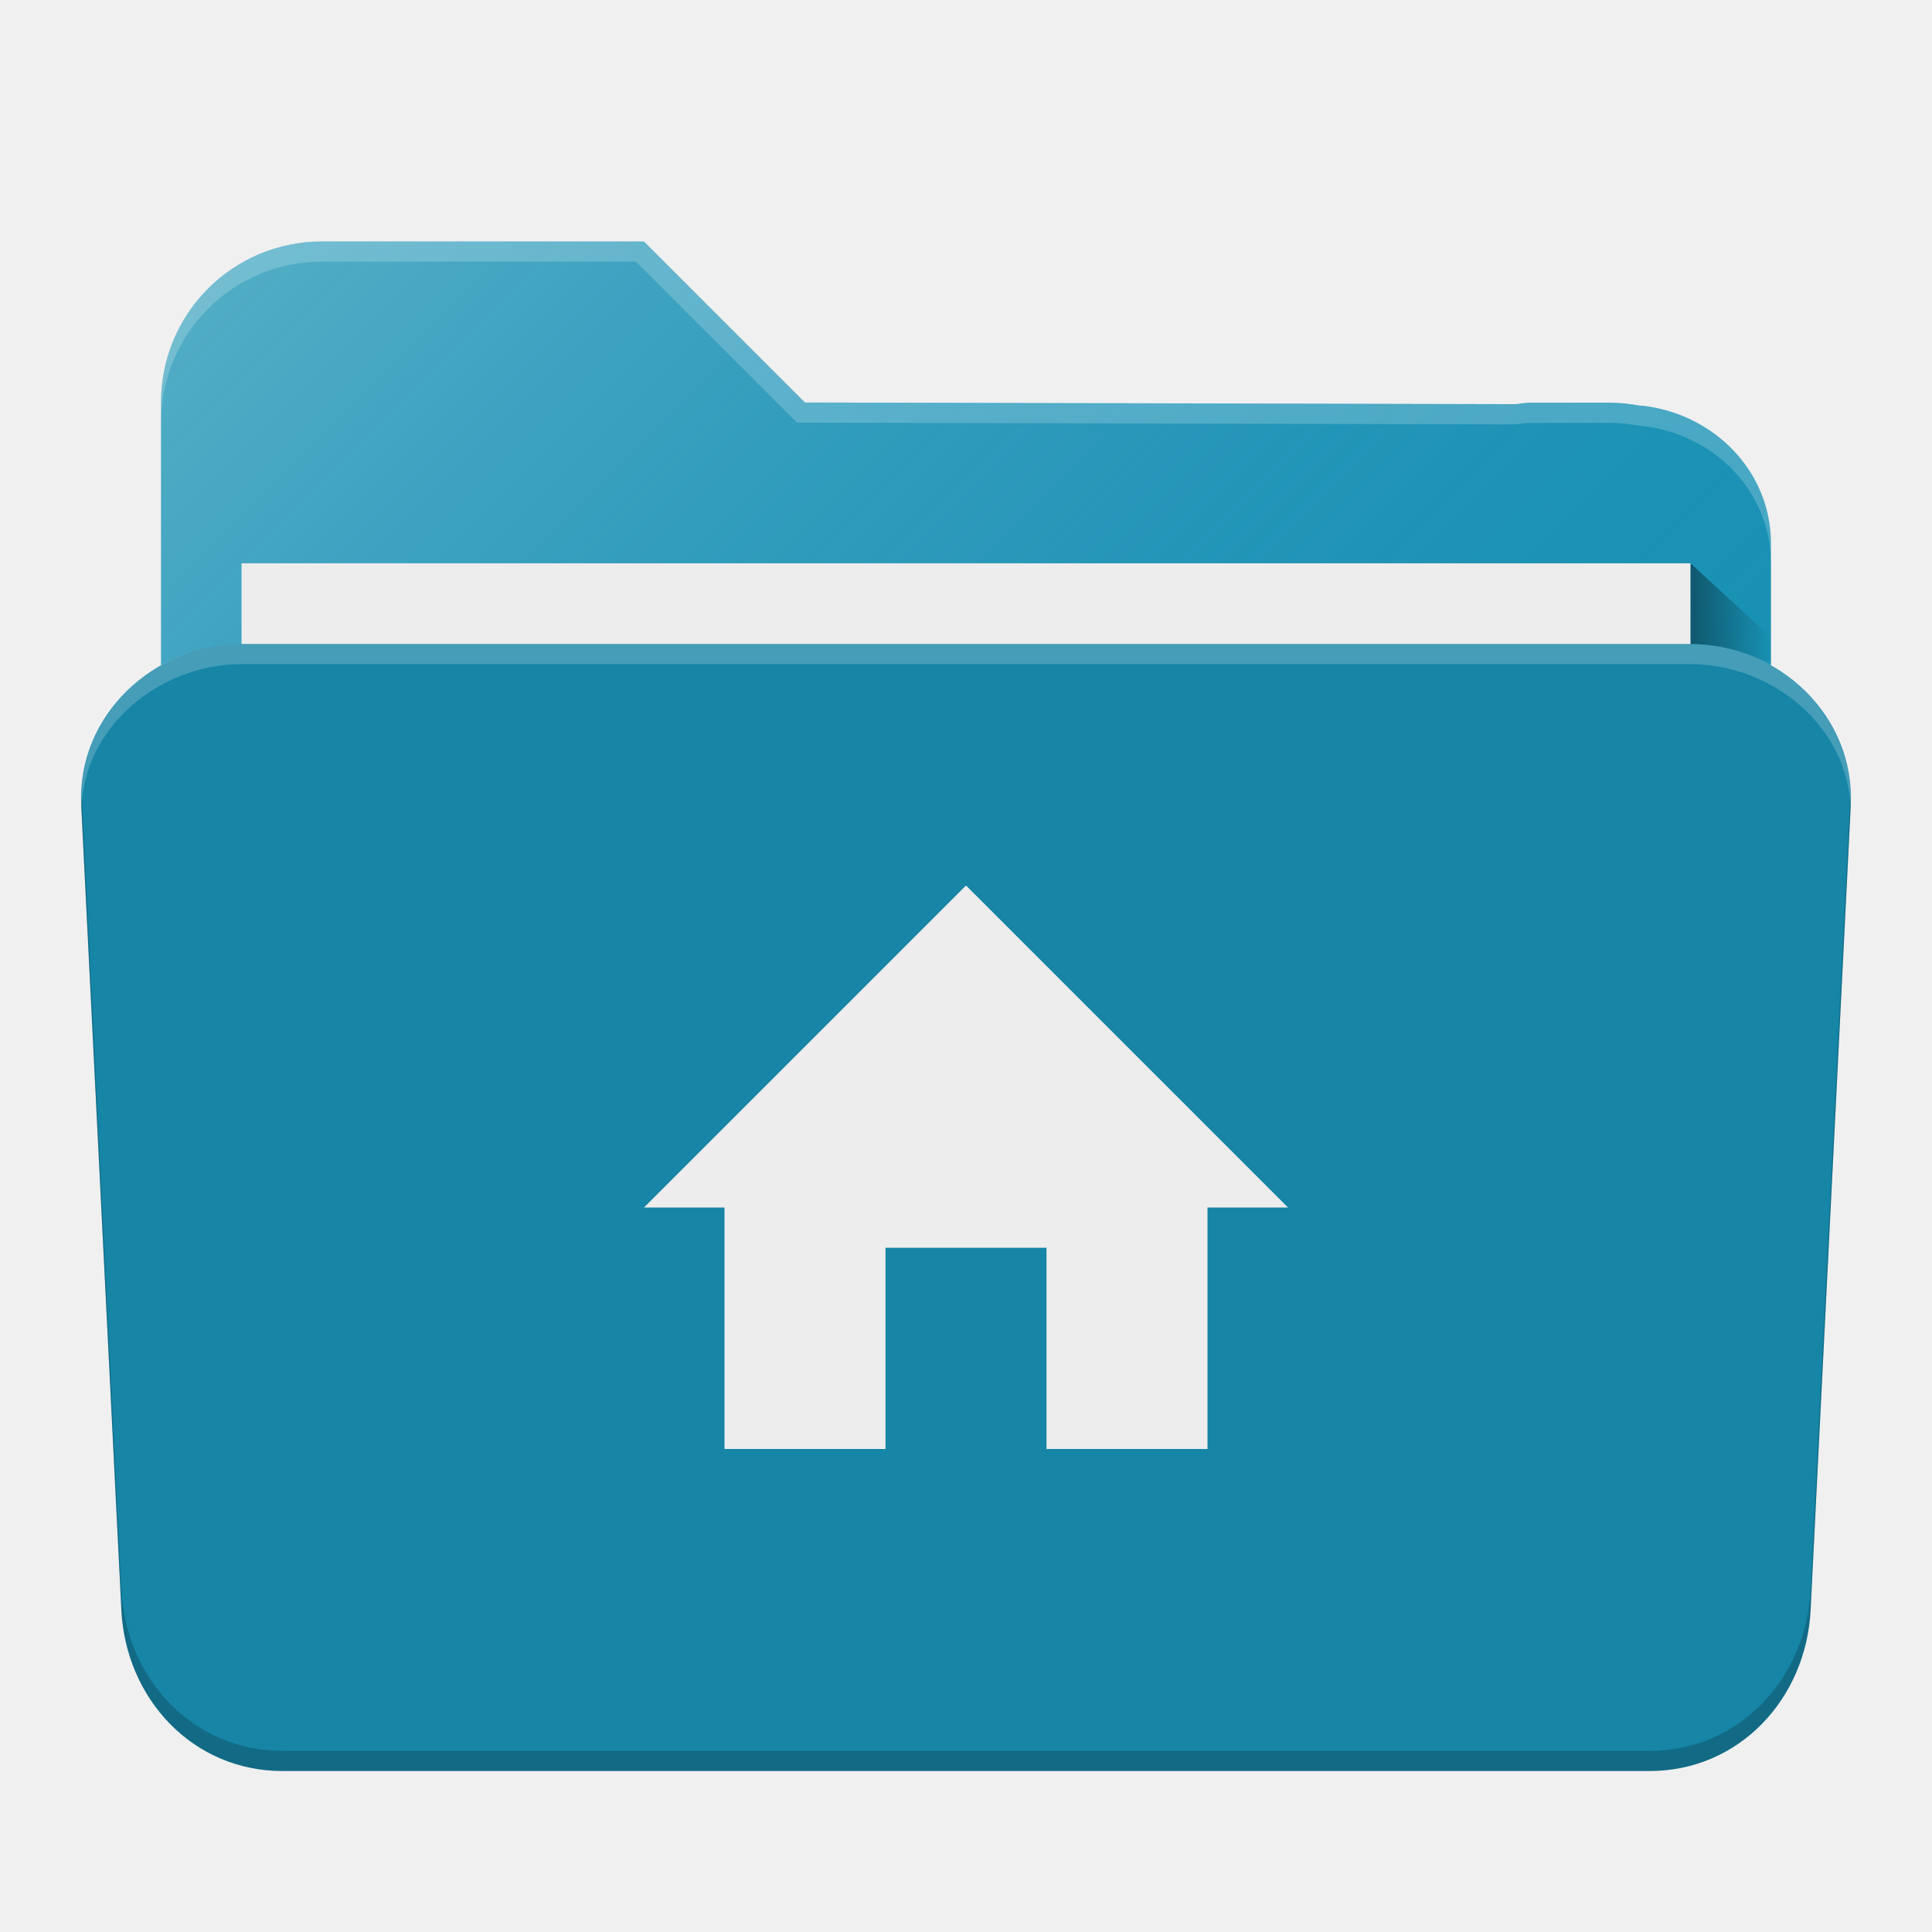
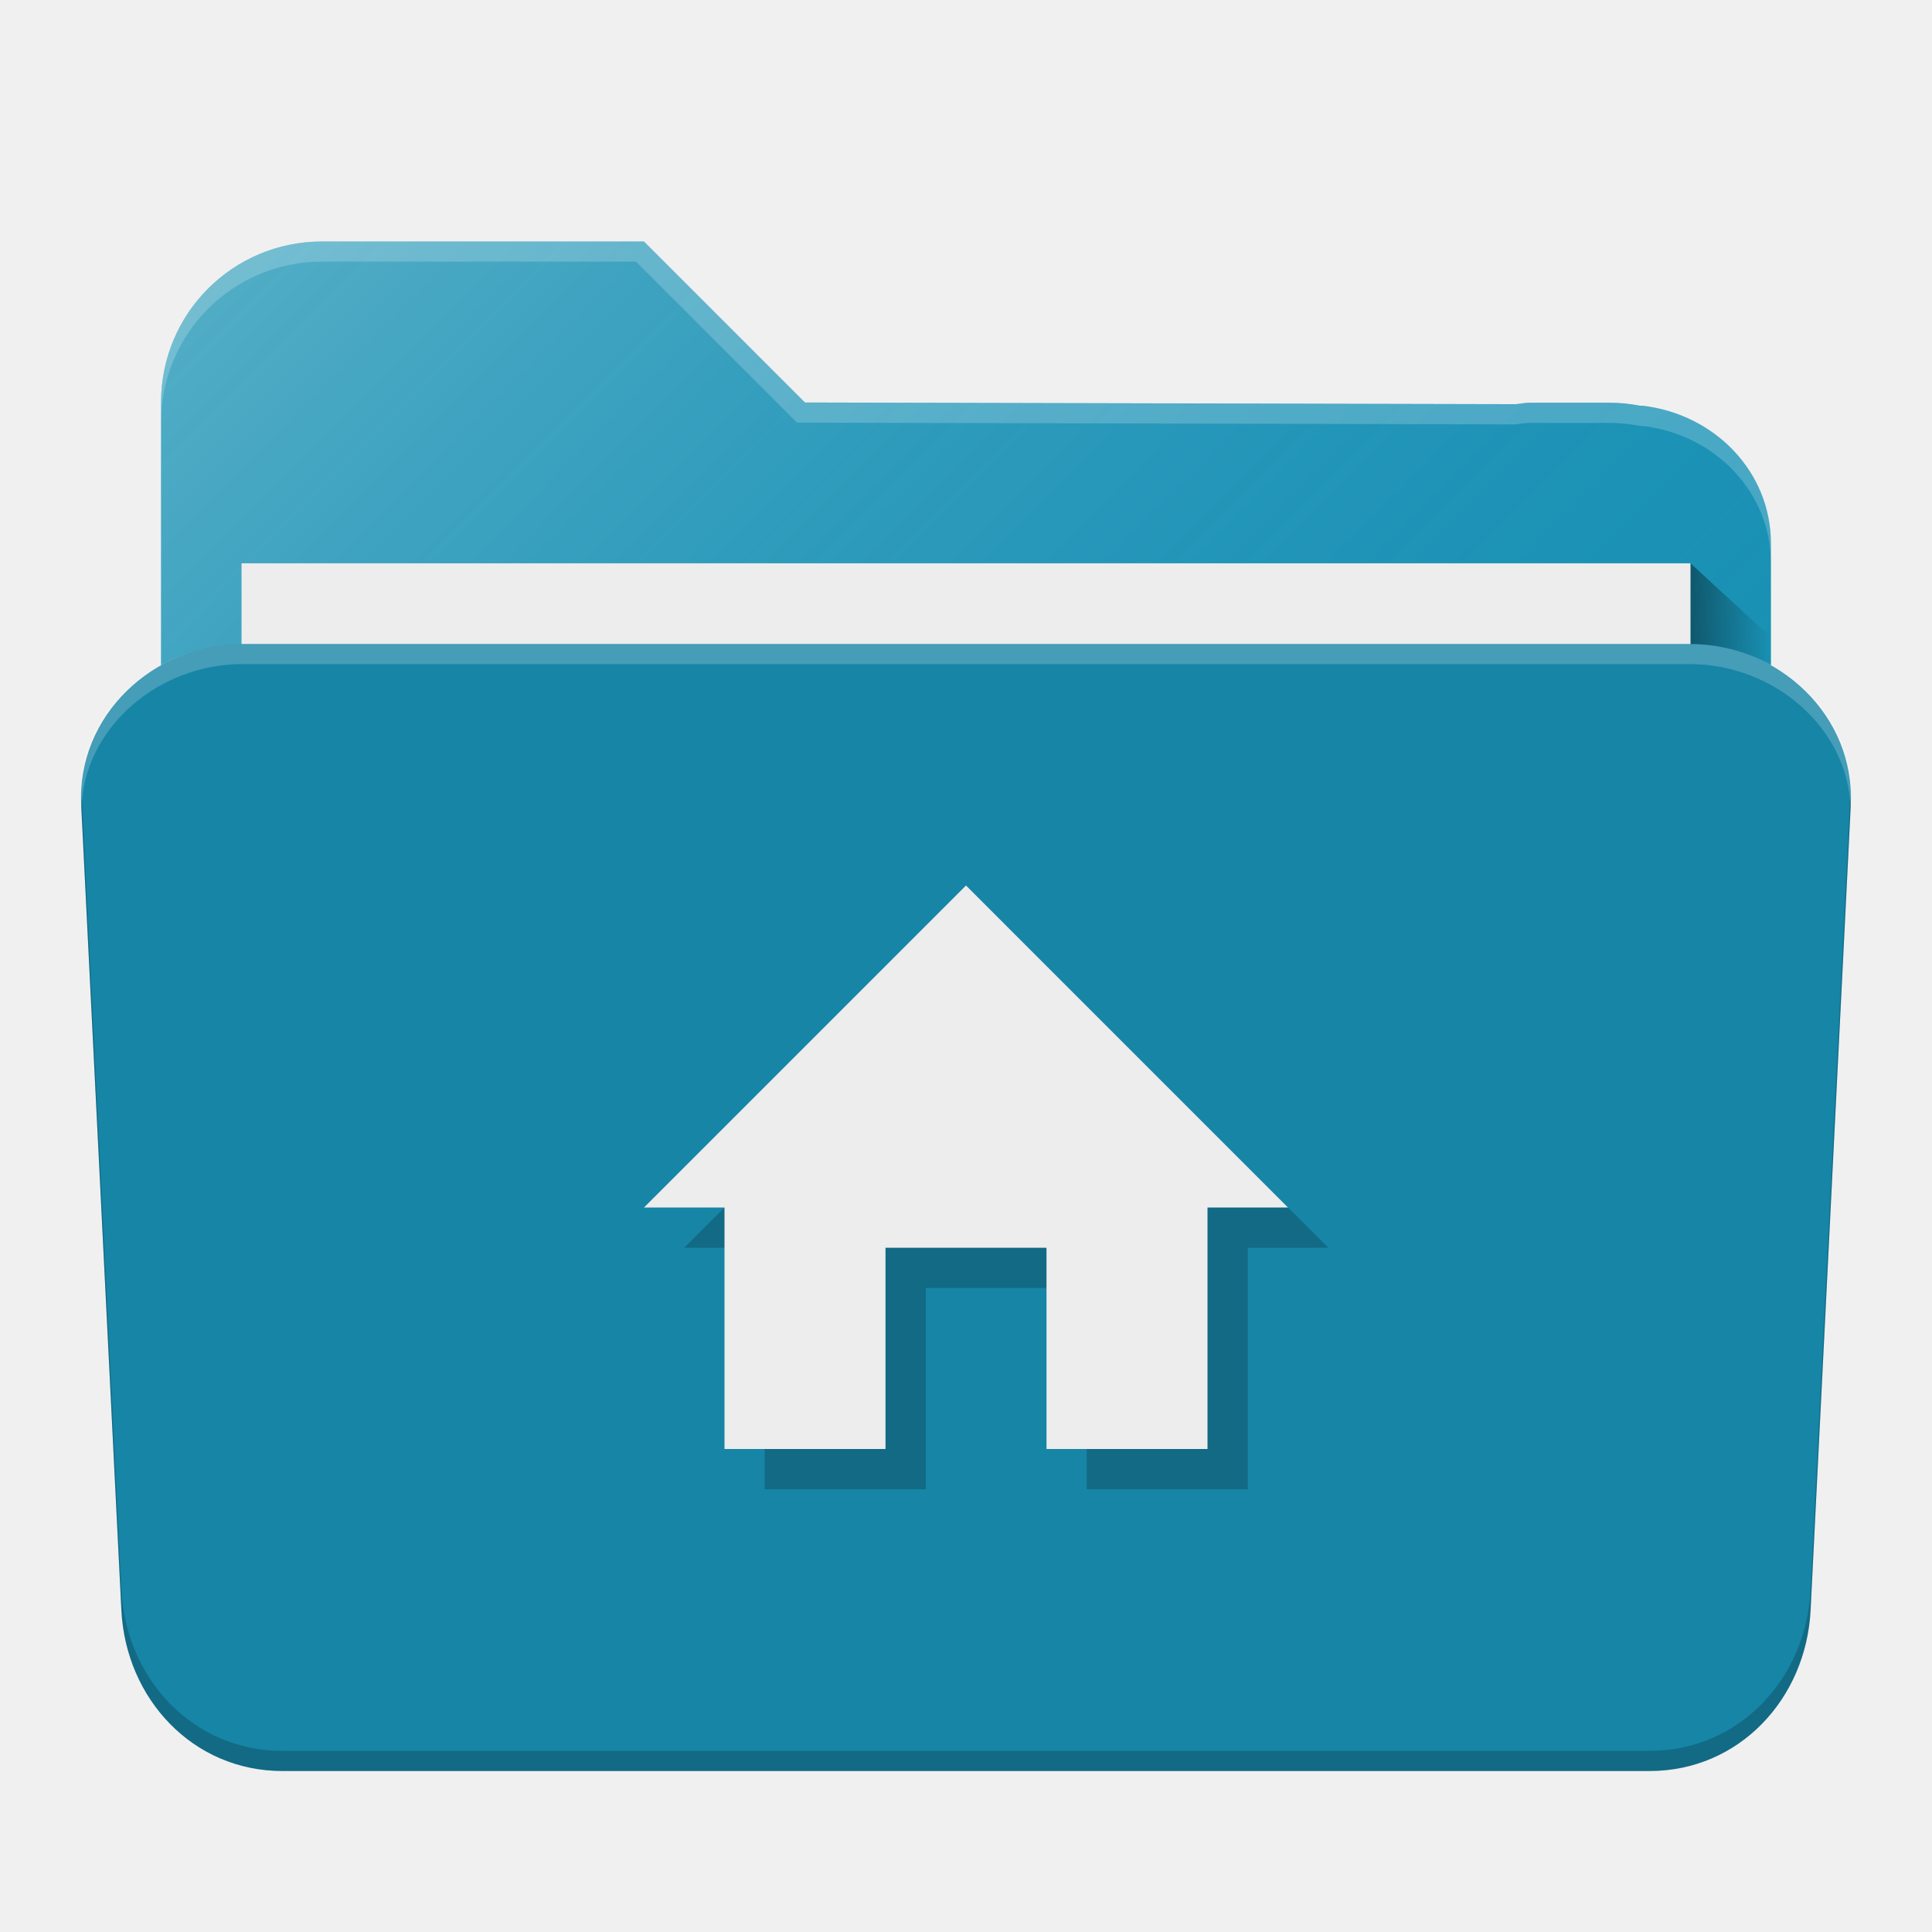
<svg xmlns="http://www.w3.org/2000/svg" xmlns:xlink="http://www.w3.org/1999/xlink" width="48" height="48" viewBox="0 0 48 48" id="svg4162" version="1.1">
  <defs id="defs4164">
    <linearGradient gradientUnits="userSpaceOnUse" y2="1016.362" x2="46" y1="1016.362" x1="44" id="linearGradient4214" xlink:href="#linearGradient4200" gradientTransform="matrix(0.999417,0,0,1,0.01400187,1.000097)" />
    <linearGradient id="linearGradient4200">
      <stop style="stop-color:#000000;stop-opacity:0.4" offset="0" id="stop4202" />
      <stop style="stop-color:#000000;stop-opacity:0;" offset="1" id="stop4204" />
    </linearGradient>
    <linearGradient gradientTransform="matrix(0.9994095,0,0,1,0.00118187,1004.362)" gradientUnits="userSpaceOnUse" y2="38" x2="34" y1="7" x1="3" id="linearGradient4211" xlink:href="#linearGradient4165" />
    <linearGradient id="linearGradient4165">
      <stop id="stop4167" offset="0" style="stop-color:#ffffff;stop-opacity:0.25" />
      <stop id="stop4169" offset="1" style="stop-color:#177ed5;stop-opacity:0;" />
    </linearGradient>
    <linearGradient xlink:href="#linearGradient4200" id="linearGradient4214-7" x1="44" y1="1016.362" x2="46" y2="1016.362" gradientUnits="userSpaceOnUse" gradientTransform="matrix(0.9999541,0,0,0.9189092,-1.998798,86.24998)" />
    <linearGradient xlink:href="#linearGradient4165" id="linearGradient4211-7" x1="3" y1="7" x2="34" y2="38" gradientUnits="userSpaceOnUse" gradientTransform="matrix(0.91609,0,0,0.9189582,2.013846,1005.768)" />
  </defs>
  <g id="layer1" transform="translate(0,-1004.362)">
    <path style="fill:#1791b2;fill-opacity:1;stroke:none;stroke-width:2.276;stroke-linecap:round;stroke-linejoin:round;stroke-miterlimit:4;stroke-dasharray:none;stroke-opacity:1" d="m 8.001,1010.362 c -2.216,0 -4,1.784 -4,4 l 0,0.906 0,1.047 0,0.046 0,0.046 0,1.453 0,16.442 0,2.598 0,1.864 c 0,0.885 0.809,1.598 1.816,1.598 l 1.82,0 32.725,0 1.82,0 c 1.007,0 1.816,-0.713 1.816,-1.598 l 0,-1.864 0,-16.54 0,-1.633 0,-0.367 0,-0.5 c 0,-1.772 -1.391,-3.208 -3.191,-3.418 -0.019,0 -0.04,0 -0.059,0 -0.243,-0.046 -0.493,-0.074 -0.75,-0.074 l -2,0 c -0.115,0 -0.223,0.026 -0.336,0.036 l -17.663,-0.042 -4,-4 -6,0 -0.547,0 -1.453,0 z" id="rect4197" />
    <path style="fill:url(#linearGradient4211-7);fill-opacity:1;stroke:none;stroke-width:2.276;stroke-linecap:round;stroke-linejoin:round;stroke-miterlimit:4;stroke-dasharray:none;stroke-opacity:1" d="m 8.001,1010.362 c -2.216,0 -4,1.784 -4,4 l 0,0.906 0,1.047 0,0.046 0,0.046 0,1.453 0,16.442 0,2.598 0,1.864 c 0,0.885 0.809,1.598 1.816,1.598 l 1.82,0 32.725,0 1.82,0 c 1.007,0 1.816,-0.713 1.816,-1.598 l 0,-1.864 0,-16.54 0,-1.633 0,-0.367 0,-0.5 c 0,-1.772 -1.391,-3.208 -3.191,-3.418 -0.019,0 -0.04,0 -0.059,0 -0.243,-0.046 -0.493,-0.074 -0.75,-0.074 l -2,0 c -0.115,0 -0.223,0.026 -0.336,0.036 l -17.663,-0.042 -4,-4 -6.547,0 -1.027,0 -0.426,0 z" id="path4203" />
    <path style="fill:url(#linearGradient4214-7);fill-opacity:1;fill-rule:evenodd;stroke:none;stroke-width:1px;stroke-linecap:butt;stroke-linejoin:miter;stroke-opacity:1" d="m 41.999,1018.357 2,1.838 0,3.676 -2,0 0,-5.513" id="path4206" />
    <rect style="fill:#ededed;fill-opacity:1;stroke:none;stroke-width:2.276;stroke-linecap:round;stroke-linejoin:round;stroke-miterlimit:4;stroke-dasharray:none;stroke-opacity:1" id="rect4277" width="35.998" height="27.567" x="6.001" y="1018.357" rx="0" ry="0" />
    <path style="opacity:1;fill:#1685a6;fill-opacity:1;stroke:none;stroke-width:2.276;stroke-linecap:round;stroke-linejoin:round;stroke-miterlimit:4;stroke-dasharray:none;stroke-opacity:0.196" d="m 6.014,1020.362 c -2.214,0 -4.107,1.787 -3.997,4 l 0.998,20 c 0.11,2.213 1.783,4 3.997,4 l 33.975,0 c 2.214,0 3.886,-1.787 3.997,-4 l 0.998,-20 c 0.11,-2.213 -1.783,-4 -3.997,-4 z" id="rect4186" />
    <path style="opacity:1;fill:#ffffff;fill-opacity:0.2;stroke:none;stroke-width:2.276;stroke-linecap:round;stroke-linejoin:round;stroke-miterlimit:4;stroke-dasharray:none;stroke-opacity:0.196" d="m 6.013,1020.362 c -2.214,0 -4.216,1.795 -3.996,4 l 0.008,0.098 c 0.047,-2.014 1.912,-3.598 3.988,-3.598 l 35.975,0 c 2.076,0 3.942,1.584 3.988,3.598 l 0.008,-0.098 c 0.22,-2.205 -1.782,-4 -3.996,-4 l -35.975,0 z" id="path4201" />
    <path style="fill:#ffffff;fill-opacity:0.2;stroke:none;stroke-width:2.276;stroke-linecap:round;stroke-linejoin:round;stroke-miterlimit:4;stroke-dasharray:none;stroke-opacity:1" d="m 8.001,1010.362 c -2.216,0 -4,1.784 -4,4 l 0,0.5 c 0,-2.216 1.784,-4 4,-4 l 1.453,0 0.547,0 5.8,0 4,4 17.863,0.044 c 0.113,-0.02 0.221,-0.036 0.336,-0.036 l 2,0 c 0.257,0 0.507,0.028 0.75,0.074 l 0.059,0 c 1.8,0.21 3.191,1.646 3.191,3.418 l 0,-0.5 c 0,-1.772 -1.391,-3.208 -3.191,-3.418 l -0.059,0 c -0.243,-0.046 -0.493,-0.074 -0.75,-0.074 l -2,0 c -0.115,0 -0.223,0.026 -0.336,0.036 l -17.663,-0.044 -4,-4 -6,0 -0.547,0 z" id="path5669" />
    <path style="opacity:1;fill:#000000;fill-opacity:0.2;stroke:none;stroke-width:2.276;stroke-linecap:round;stroke-linejoin:round;stroke-miterlimit:4;stroke-dasharray:none;stroke-opacity:0.196" d="M 2.031 19.773 C 2.03 19.85 2.014 19.922 2.018 20 L 3.016 40 C 3.126 42.213 4.797 44 7.012 44 L 40.988 44 C 43.203 44 44.874 42.213 44.984 40 L 45.982 20 C 45.986 19.922 45.97 19.85 45.969 19.773 L 44.984 39.5 C 44.874 41.713 43.203 43.5 40.988 43.5 L 7.012 43.5 C 4.797 43.5 3.126 41.713 3.016 39.5 L 2.031 19.773 z " transform="translate(0,1004.362)" id="path4151" />
-     <path d="m 22,1040.362 0,-5 4,0 0,5 4,0 0,-6 2,0 -8,-8 -8,8 2,0 0,6 z" id="path4-0" style="fill:#ededed;fill-opacity:1" />
+     <path d="m 23,1041.362 0,-5 4,0 0,5 4,0 0,-6 2,0 -8,-8 -8,8 2,0 0,6 z" id="path4-0" style="fill:#000000;fill-opacity:0.2" />
+     <path style="fill:#ededed;fill-opacity:1" id="path4152" d="m 22,1040.362 0,-5 4,0 0,5 4,0 0,-6 2,0 -8,-8 -8,8 2,0 0,6 z" />
  </g>
</svg>
